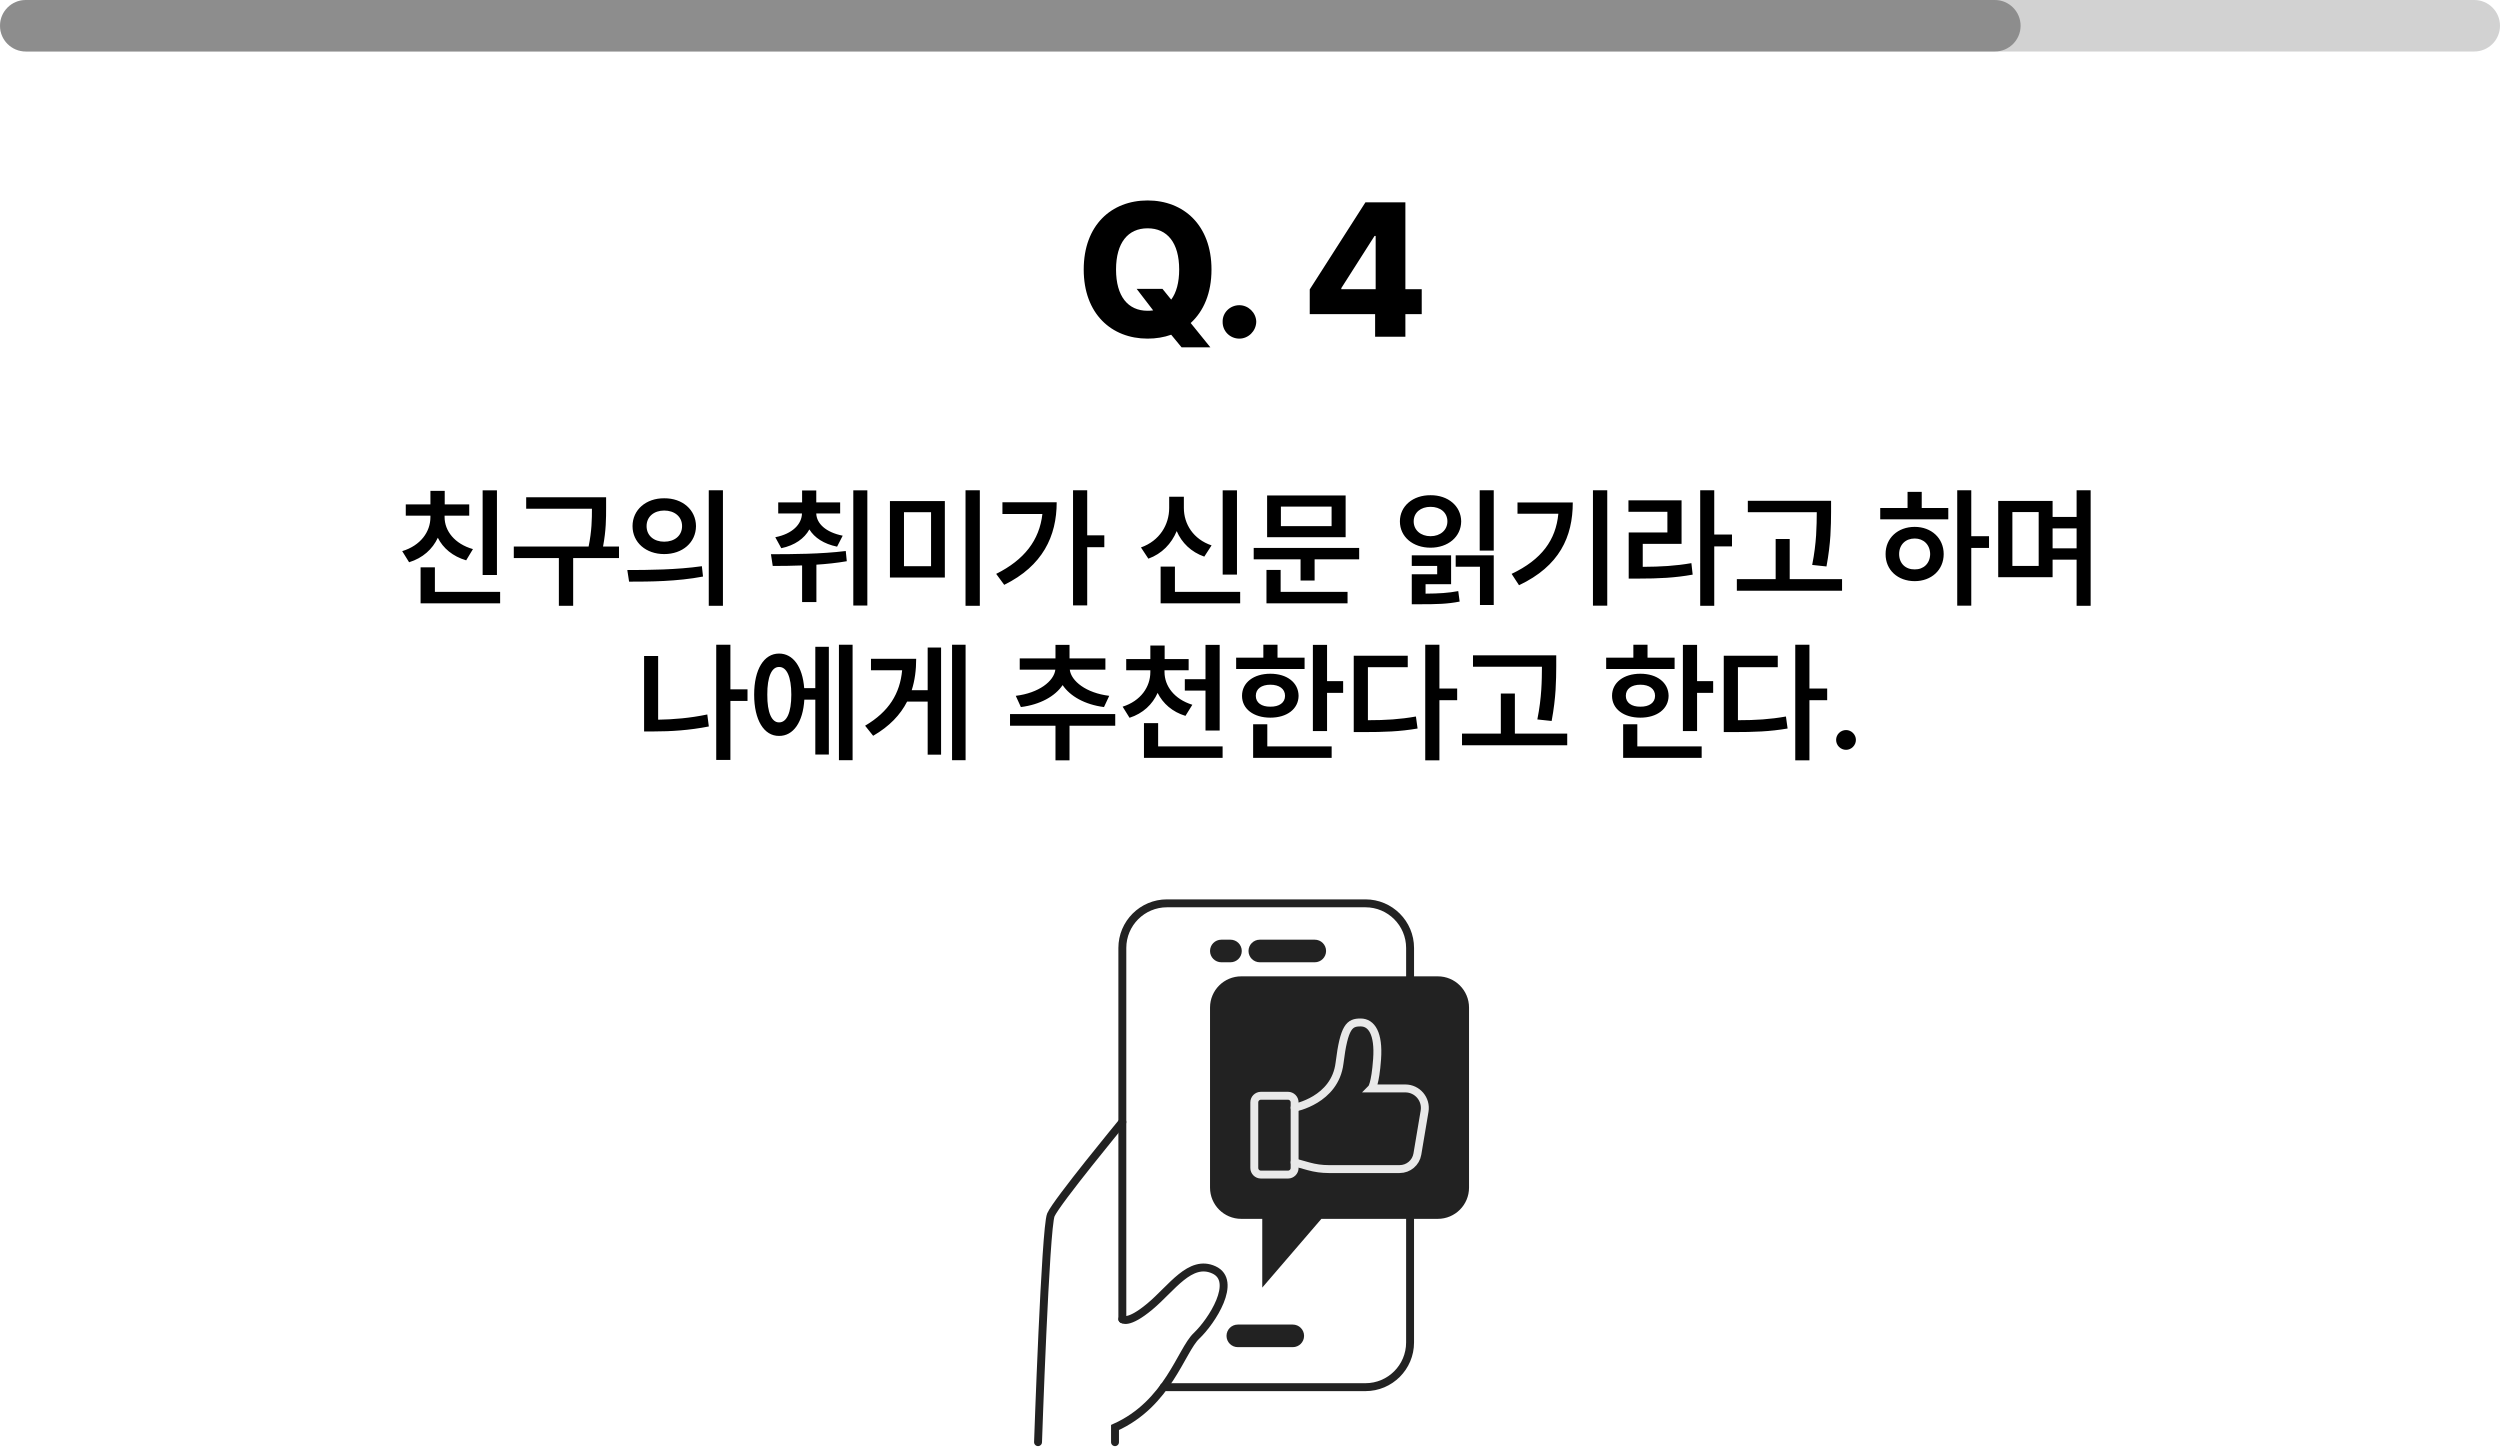
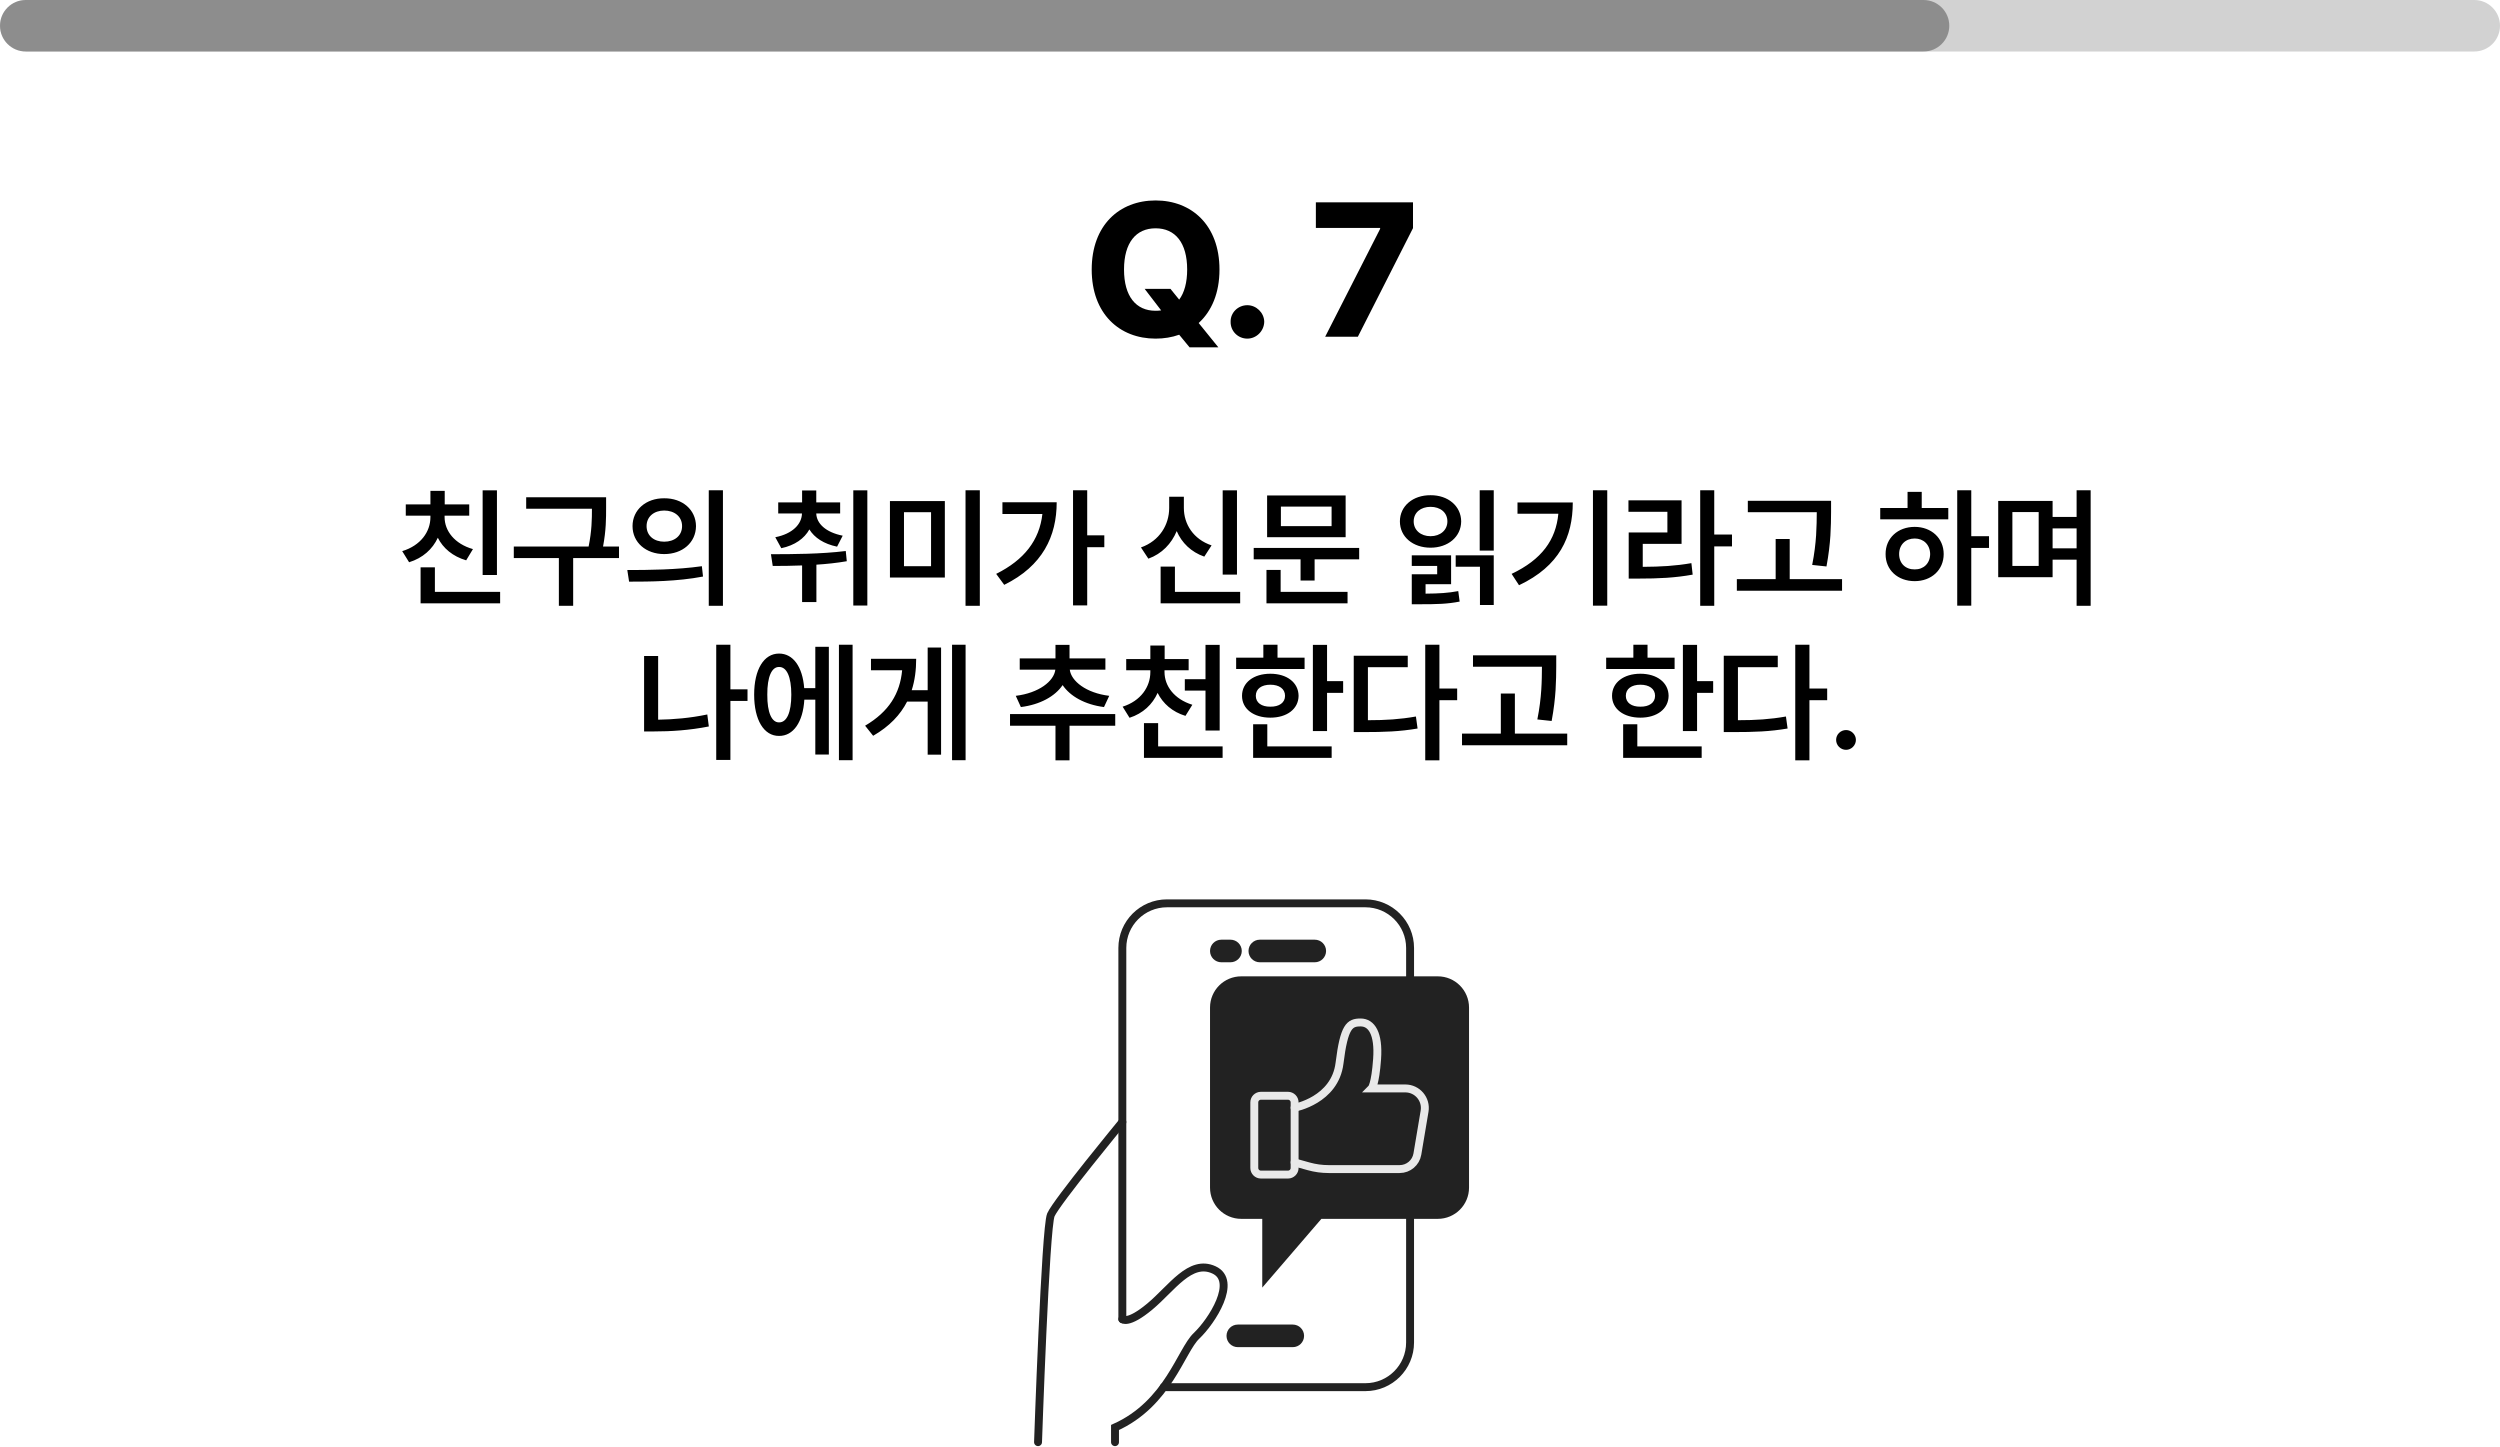
<svg xmlns="http://www.w3.org/2000/svg" width="631" height="365" viewBox="0 0 631 365" fill="none">
-   <path d="M286.891 72.906H293.406L295.609 75.625C296.898 73.914 297.625 71.336 297.625 68.031C297.625 61.281 294.625 57.625 289.656 57.625C284.688 57.625 281.688 61.281 281.688 68.031C281.688 74.781 284.688 78.438 289.656 78.438C290.125 78.438 290.594 78.414 291.062 78.344L286.891 72.906ZM305.781 68.031C305.781 74.008 303.789 78.555 300.531 81.531L305.5 87.672H298.234L295.609 84.484C293.781 85.141 291.766 85.469 289.656 85.469C280.516 85.469 273.531 79.188 273.531 68.031C273.531 56.828 280.516 50.594 289.656 50.594C298.75 50.594 305.781 56.828 305.781 68.031ZM312.812 85.469C310.469 85.469 308.547 83.594 308.594 81.203C308.547 78.906 310.469 77.031 312.812 77.031C315.062 77.031 317.031 78.906 317.078 81.203C317.031 83.594 315.062 85.469 312.812 85.469ZM330.578 79.281V73.047L344.641 51.062H354.719V73H358.844V79.281H354.719V85H347.078V79.281H330.578ZM338.547 73H347.219V59.547H346.938L338.547 72.719V73Z" fill="black" />
+   <path d="M288.906 72.906H295.422L297.625 75.625C298.914 73.914 299.641 71.336 299.641 68.031C299.641 61.281 296.641 57.625 291.672 57.625C286.703 57.625 283.703 61.281 283.703 68.031C283.703 74.781 286.703 78.438 291.672 78.438C292.141 78.438 292.609 78.414 293.078 78.344L288.906 72.906ZM307.797 68.031C307.797 74.008 305.805 78.555 302.547 81.531L307.516 87.672H300.25L297.625 84.484C295.797 85.141 293.781 85.469 291.672 85.469C282.531 85.469 275.547 79.188 275.547 68.031C275.547 56.828 282.531 50.594 291.672 50.594C300.766 50.594 307.797 56.828 307.797 68.031ZM314.828 85.469C312.484 85.469 310.562 83.594 310.609 81.203C310.562 78.906 312.484 77.031 314.828 77.031C317.078 77.031 319.047 78.906 319.094 81.203C319.047 83.594 317.078 85.469 314.828 85.469ZM334.469 85L348.344 57.766V57.531H332.125V51.062H356.641V57.578L342.719 85H334.469Z" fill="black" />
  <path d="M125.428 123.768V145.134H121.818V123.768H125.428ZM126.233 149.388V152.288H106.156V143.2H109.766V149.388H126.233ZM112.215 130.535C112.215 133.983 114.729 137.271 119.369 138.592L117.661 141.428C114.261 140.429 111.828 138.366 110.507 135.724C109.186 138.592 106.72 140.848 103.256 141.911L101.516 139.107C106.188 137.689 108.638 134.209 108.638 130.535V130.148H102.418V127.312H108.638V123.896H112.247V127.312H118.435V130.148H112.215V130.535ZM152.981 125.508V128.118C152.981 130.841 152.981 133.822 152.208 137.947H156.236V140.848H144.667V152.9H141.058V140.848H129.682V137.947H148.566C149.372 133.983 149.404 131.019 149.404 128.408H132.808V125.508H152.981ZM167.645 125.766C172.253 125.733 175.637 128.666 175.669 132.791C175.637 136.948 172.253 139.849 167.645 139.849C163.068 139.849 159.652 136.948 159.652 132.791C159.652 128.666 163.068 125.733 167.645 125.766ZM167.645 128.859C165.099 128.859 163.197 130.374 163.197 132.791C163.197 135.24 165.099 136.723 167.645 136.723C170.223 136.723 172.156 135.24 172.156 132.791C172.156 130.374 170.223 128.859 167.645 128.859ZM182.469 123.735V152.9H178.892V123.735H182.469ZM158.331 143.877C163.584 143.877 170.867 143.812 177.151 142.91L177.441 145.521C170.899 146.777 163.906 146.81 158.782 146.81L158.331 143.877ZM212.053 126.797V129.601H206.026C206.091 132.114 208.395 134.354 212.697 135.208L211.279 137.979C207.944 137.287 205.575 135.724 204.286 133.629C203.013 135.917 200.628 137.641 197.196 138.366L195.682 135.595C200.048 134.741 202.369 132.275 202.417 129.601H196.423V126.797H202.449V123.8H206.026V126.797H212.053ZM218.917 123.768V152.836H215.372V123.768H218.917ZM194.586 139.881C200 139.881 207.251 139.849 213.471 139.075L213.729 141.653C211.215 142.088 208.604 142.362 206.059 142.523V151.966H202.449V142.717C199.791 142.83 197.261 142.846 195.037 142.846L194.586 139.881ZM238.479 126.475V145.778H224.621V126.475H238.479ZM228.166 129.278V142.91H234.998V129.278H228.166ZM247.309 123.735V152.9H243.699V123.735H247.309ZM274.411 123.735V135.111H278.729V138.108H274.411V152.804H270.834V123.735H274.411ZM266.709 126.765C266.709 135.337 263.164 142.846 253.464 147.615L251.434 144.844C258.523 141.315 262.358 136.352 263.1 129.729H253.013V126.765H266.709ZM312.213 123.768V145.037H308.604V123.768H312.213ZM313.019 149.388V152.288H292.941V143.007H296.551V149.388H313.019ZM298.807 128.215C298.807 132.275 301.191 136.11 305.8 137.657L303.963 140.493C300.644 139.333 298.275 137.013 297.002 134.048C295.681 137.222 293.28 139.768 289.848 141.009L287.979 138.173C292.716 136.497 295.101 132.404 295.101 128.215V125.379H298.807V128.215ZM343.054 138.302V141.17H331.807V146.52H328.262V141.17H316.435V138.302H343.054ZM339.638 125.057V135.595H319.818V125.057H339.638ZM323.299 127.86V132.791H336.093V127.86H323.299ZM340.121 149.388V152.288H319.657V143.845H323.234V149.388H340.121ZM377.021 123.735V138.979H373.476V123.735H377.021ZM366.257 140.171V147.454H359.812V149.839C363.276 149.807 365.467 149.678 368.062 149.194L368.416 151.837C365.322 152.449 362.776 152.514 358.2 152.514H356.331V144.94H362.744V142.846H356.331V140.171H366.257ZM377.021 140.171V152.707H373.54V143.039H367.417V140.171H377.021ZM361.068 124.992C365.483 124.96 368.771 127.731 368.803 131.599C368.771 135.498 365.483 138.237 361.068 138.237C356.621 138.237 353.334 135.498 353.334 131.599C353.334 127.731 356.621 124.96 361.068 124.992ZM361.068 127.925C358.619 127.925 356.814 129.343 356.814 131.599C356.814 133.822 358.619 135.337 361.068 135.337C363.518 135.337 365.322 133.822 365.322 131.599C365.322 129.343 363.518 127.925 361.068 127.925ZM405.67 123.735V152.868H402.061V123.735H405.67ZM396.969 126.829C396.969 135.498 393.617 142.878 383.401 147.712L381.532 144.844C389.154 141.218 392.699 136.288 393.327 129.665H383.015V126.829H396.969ZM432.676 123.735V134.918H437.155V137.915H432.676V152.9H429.131V123.735H432.676ZM424.426 126.281V137.271H414.629V143.071C419.237 143.039 422.831 142.846 426.907 142.137L427.229 145.037C422.75 145.843 418.754 146.036 413.469 146.036H411.084V134.402H420.849V129.182H411.02V126.281H424.426ZM462.163 126.41V129.214C462.131 132.823 462.131 136.884 461.003 142.975L457.394 142.588C458.521 136.916 458.521 132.775 458.554 129.278H441.151V126.41H462.163ZM464.935 146.165V149.098H438.38V146.165H448.177V136.046H451.722V146.165H464.935ZM497.548 123.735V135.337H502.027V138.302H497.548V152.868H494.003V123.735H497.548ZM491.747 128.215V131.083H474.57V128.215H481.467V124.154H485.044V128.215H491.747ZM483.271 132.984C487.461 132.984 490.587 135.82 490.587 139.849C490.587 143.877 487.461 146.681 483.271 146.681C479.018 146.681 475.892 143.877 475.924 139.849C475.892 135.82 479.018 132.984 483.271 132.984ZM483.271 135.917C480.983 135.917 479.34 137.464 479.34 139.849C479.34 142.233 480.983 143.748 483.271 143.716C485.495 143.748 487.139 142.233 487.171 139.849C487.139 137.464 485.495 135.917 483.271 135.917ZM518.076 126.442V130.471H524.135V123.735H527.68V152.9H524.135V141.267H518.076V145.682H504.348V126.442H518.076ZM507.925 129.246V142.846H514.563V129.246H507.925ZM518.076 138.398H524.135V133.371H518.076V138.398ZM188.672 173.982V176.915H184.354V191.804H180.777V162.735H184.354V173.982H188.672ZM166.114 165.571V181.652C169.997 181.588 174.138 181.25 178.521 180.331L178.908 183.36C174.009 184.327 169.336 184.617 165.018 184.617H162.569V165.571H166.114ZM215.195 162.735V191.868H211.747V162.735H215.195ZM209.201 163.251V190.45H205.785V176.593H203.013C202.675 182.265 200.242 185.777 196.632 185.745C192.83 185.777 190.348 181.749 190.348 175.336C190.348 168.923 192.83 164.959 196.632 164.959C200.161 164.959 202.562 168.246 202.981 173.692H205.785V163.251H209.201ZM196.632 168.343C194.795 168.311 193.635 170.792 193.667 175.336C193.635 179.88 194.795 182.361 196.632 182.329C198.566 182.361 199.726 179.88 199.726 175.336C199.726 170.792 198.566 168.311 196.632 168.343ZM243.715 162.735V191.868H240.299V162.735H243.715ZM237.528 163.444V190.482H234.144V177.076H228.956C227.248 180.428 224.508 183.328 220.383 185.713L218.353 183.167C224.396 179.606 227.151 175.046 227.699 169.181H219.835V166.28H231.244C231.244 169.1 230.905 171.743 230.116 174.208H234.144V163.444H237.528ZM281.485 180.234V183.167H269.948V191.9H266.403V183.167H254.93V180.234H281.485ZM279.003 166.184V169.02H270.012C270.351 171.904 274.137 174.917 279.97 175.626L278.649 178.462C273.831 177.85 270.093 175.723 268.208 172.919C266.29 175.755 262.52 177.85 257.669 178.462L256.38 175.626C262.197 174.917 266.016 171.952 266.371 169.02H257.379V166.184H266.403V162.768H269.948V166.184H279.003ZM293.924 169.632C293.924 173.112 296.341 176.464 300.95 177.882L299.209 180.686C295.906 179.687 293.521 177.576 292.184 174.885C290.895 177.785 288.494 180.073 285.094 181.169L283.354 178.365C287.93 176.915 290.347 173.37 290.347 169.632V169.181H284.256V166.345H290.347V162.929H293.957V166.345H300.015V169.181H293.924V169.632ZM307.846 162.768V184.392H304.269V174.305H299.048V171.437H304.269V162.768H307.846ZM308.587 188.388V191.288H288.736V182.522H292.313V188.388H308.587ZM334.949 162.768V171.92H339.009V174.885H334.949V184.521H331.372V162.768H334.949ZM329.277 165.99V168.858H312.003V165.99H318.868V162.735H322.445V165.99H329.277ZM320.64 170.051C324.83 170.051 327.73 172.274 327.762 175.626C327.73 178.945 324.83 181.137 320.64 181.137C316.418 181.137 313.486 178.945 313.486 175.626C313.486 172.274 316.418 170.051 320.64 170.051ZM320.64 172.822C318.417 172.822 316.966 173.854 316.966 175.626C316.966 177.366 318.417 178.397 320.64 178.365C322.864 178.397 324.346 177.366 324.346 175.626C324.346 173.854 322.864 172.822 320.64 172.822ZM336.109 188.388V191.288H316.29V182.812H319.867V188.388H336.109ZM363.308 162.735V173.789H367.788V176.722H363.308V191.9H359.731V162.735H363.308ZM355.316 165.507V168.407H345.261V181.781C349.789 181.781 353.366 181.556 357.378 180.847L357.797 183.876C353.286 184.649 349.354 184.778 344.101 184.778H341.684V165.507H355.316ZM392.795 165.41V168.214C392.763 171.823 392.763 175.884 391.635 181.975L388.026 181.588C389.154 175.916 389.154 171.775 389.186 168.278H371.784V165.41H392.795ZM395.567 185.165V188.098H369.012V185.165H378.809V175.046H382.354V185.165H395.567ZM428.341 162.768V171.92H432.402V174.885H428.341V184.521H424.764V162.768H428.341ZM422.669 165.99V168.858H405.396V165.99H412.26V162.735H415.837V165.99H422.669ZM414.033 170.051C418.222 170.051 421.123 172.274 421.155 175.626C421.123 178.945 418.222 181.137 414.033 181.137C409.811 181.137 406.878 178.945 406.878 175.626C406.878 172.274 409.811 170.051 414.033 170.051ZM414.033 172.822C411.809 172.822 410.359 173.854 410.359 175.626C410.359 177.366 411.809 178.397 414.033 178.365C416.256 178.397 417.739 177.366 417.739 175.626C417.739 173.854 416.256 172.822 414.033 172.822ZM429.501 188.388V191.288H409.682V182.812H413.259V188.388H429.501ZM456.701 162.735V173.789H461.18V176.722H456.701V191.9H453.124V162.735H456.701ZM448.708 165.507V168.407H438.654V181.781C443.182 181.781 446.759 181.556 450.771 180.847L451.19 183.876C446.678 184.649 442.747 184.778 437.494 184.778H435.077V165.507H448.708ZM465.95 189.258C464.564 189.258 463.436 188.13 463.436 186.744C463.436 185.391 464.564 184.263 465.95 184.263C467.271 184.263 468.431 185.391 468.431 186.744C468.431 188.13 467.271 189.258 465.95 189.258Z" fill="black" />
  <rect width="631" height="13" rx="6.5" fill="#222222" fill-opacity="0.2" />
-   <rect width="510" height="13" rx="6.5" fill="#222222" fill-opacity="0.39" />
+   <rect width="492" height="13" rx="6.5" fill="#222222" fill-opacity="0.39" />
  <path d="M355.902 306.637V338.851C355.902 345.073 350.856 350.12 344.634 350.12H294.546C294.263 350.12 293.986 350.111 293.713 350.088" stroke="#222222" stroke-width="2" stroke-miterlimit="10" stroke-linecap="round" />
  <path d="M283.279 332.96V239.269C283.279 233.047 288.326 228 294.548 228H344.636C350.858 228 355.905 233.047 355.905 239.269V247.428" stroke="#222222" stroke-width="2" stroke-miterlimit="10" stroke-linecap="round" />
  <path d="M362.905 247.428H313.289C309.491 247.428 306.41 250.509 306.41 254.307V299.76C306.41 303.558 309.491 306.639 313.289 306.639H319.594V322.293L333.06 306.639H362.905C366.703 306.639 369.784 303.558 369.784 299.76V254.307C369.784 250.509 366.703 247.428 362.905 247.428Z" fill="#222222" stroke="#222222" stroke-width="2" stroke-miterlimit="10" stroke-linecap="round" />
  <path d="M331.851 238.177H317.973C316.951 238.177 316.123 239.006 316.123 240.028C316.123 241.049 316.951 241.878 317.973 241.878H331.851C332.873 241.878 333.701 241.049 333.701 240.028C333.701 239.006 332.873 238.177 331.851 238.177Z" fill="#222222" stroke="#222222" stroke-width="2" stroke-miterlimit="10" stroke-linecap="round" />
  <path d="M326.3 335.32H312.423C311.401 335.32 310.572 336.149 310.572 337.171C310.572 338.193 311.401 339.021 312.423 339.021H326.3C327.322 339.021 328.15 338.193 328.15 337.171C328.15 336.149 327.322 335.32 326.3 335.32Z" fill="#222222" stroke="#222222" stroke-width="2" stroke-miterlimit="10" stroke-linecap="round" />
  <path d="M310.573 238.177H308.26C307.239 238.177 306.41 239.006 306.41 240.028C306.41 241.049 307.239 241.878 308.26 241.878H310.573C311.595 241.878 312.424 241.049 312.424 240.028C312.424 239.006 311.595 238.177 310.573 238.177Z" fill="#222222" stroke="#222222" stroke-width="2" stroke-miterlimit="10" stroke-linecap="round" />
  <path d="M262 363.999C262 363.999 263.85 309.877 265.238 306.639C266.626 303.4 283.279 283.199 283.279 283.199" stroke="#222222" stroke-width="2" stroke-miterlimit="10" stroke-linecap="round" />
  <path d="M283.278 332.962C283.278 332.962 284.666 334.396 290.217 329.77C295.768 325.144 300.394 317.752 306.407 320.523C312.421 323.294 305.903 333.47 301.994 337.171C298.085 340.872 294.843 354.287 281.428 360.3V364.001" stroke="#222222" stroke-width="2" stroke-miterlimit="10" stroke-linecap="round" />
  <path d="M325.091 276.572H318.254C317.332 276.572 316.584 277.319 316.584 278.241V294.793C316.584 295.715 317.332 296.463 318.254 296.463H325.091C326.013 296.463 326.761 295.715 326.761 294.793V278.241C326.761 277.319 326.013 276.572 325.091 276.572Z" stroke="#E9E9E9" stroke-width="2" stroke-miterlimit="10" stroke-linecap="round" />
  <path d="M326.762 279.578C326.762 279.578 336.939 277.723 338.095 268.356C339.251 258.988 340.639 258.068 343.415 258.068C346.19 258.068 348.041 260.843 347.578 267.32C347.115 273.796 346.19 274.721 346.19 274.721H354.697C357.75 274.721 360.072 277.464 359.563 280.475L357.745 291.291C357.38 293.474 355.488 295.074 353.272 295.074H335.338C333.64 295.074 331.947 294.843 330.31 294.385L326.762 293.395" stroke="#E9E9E9" stroke-width="2" stroke-miterlimit="10" stroke-linecap="round" />
</svg>
